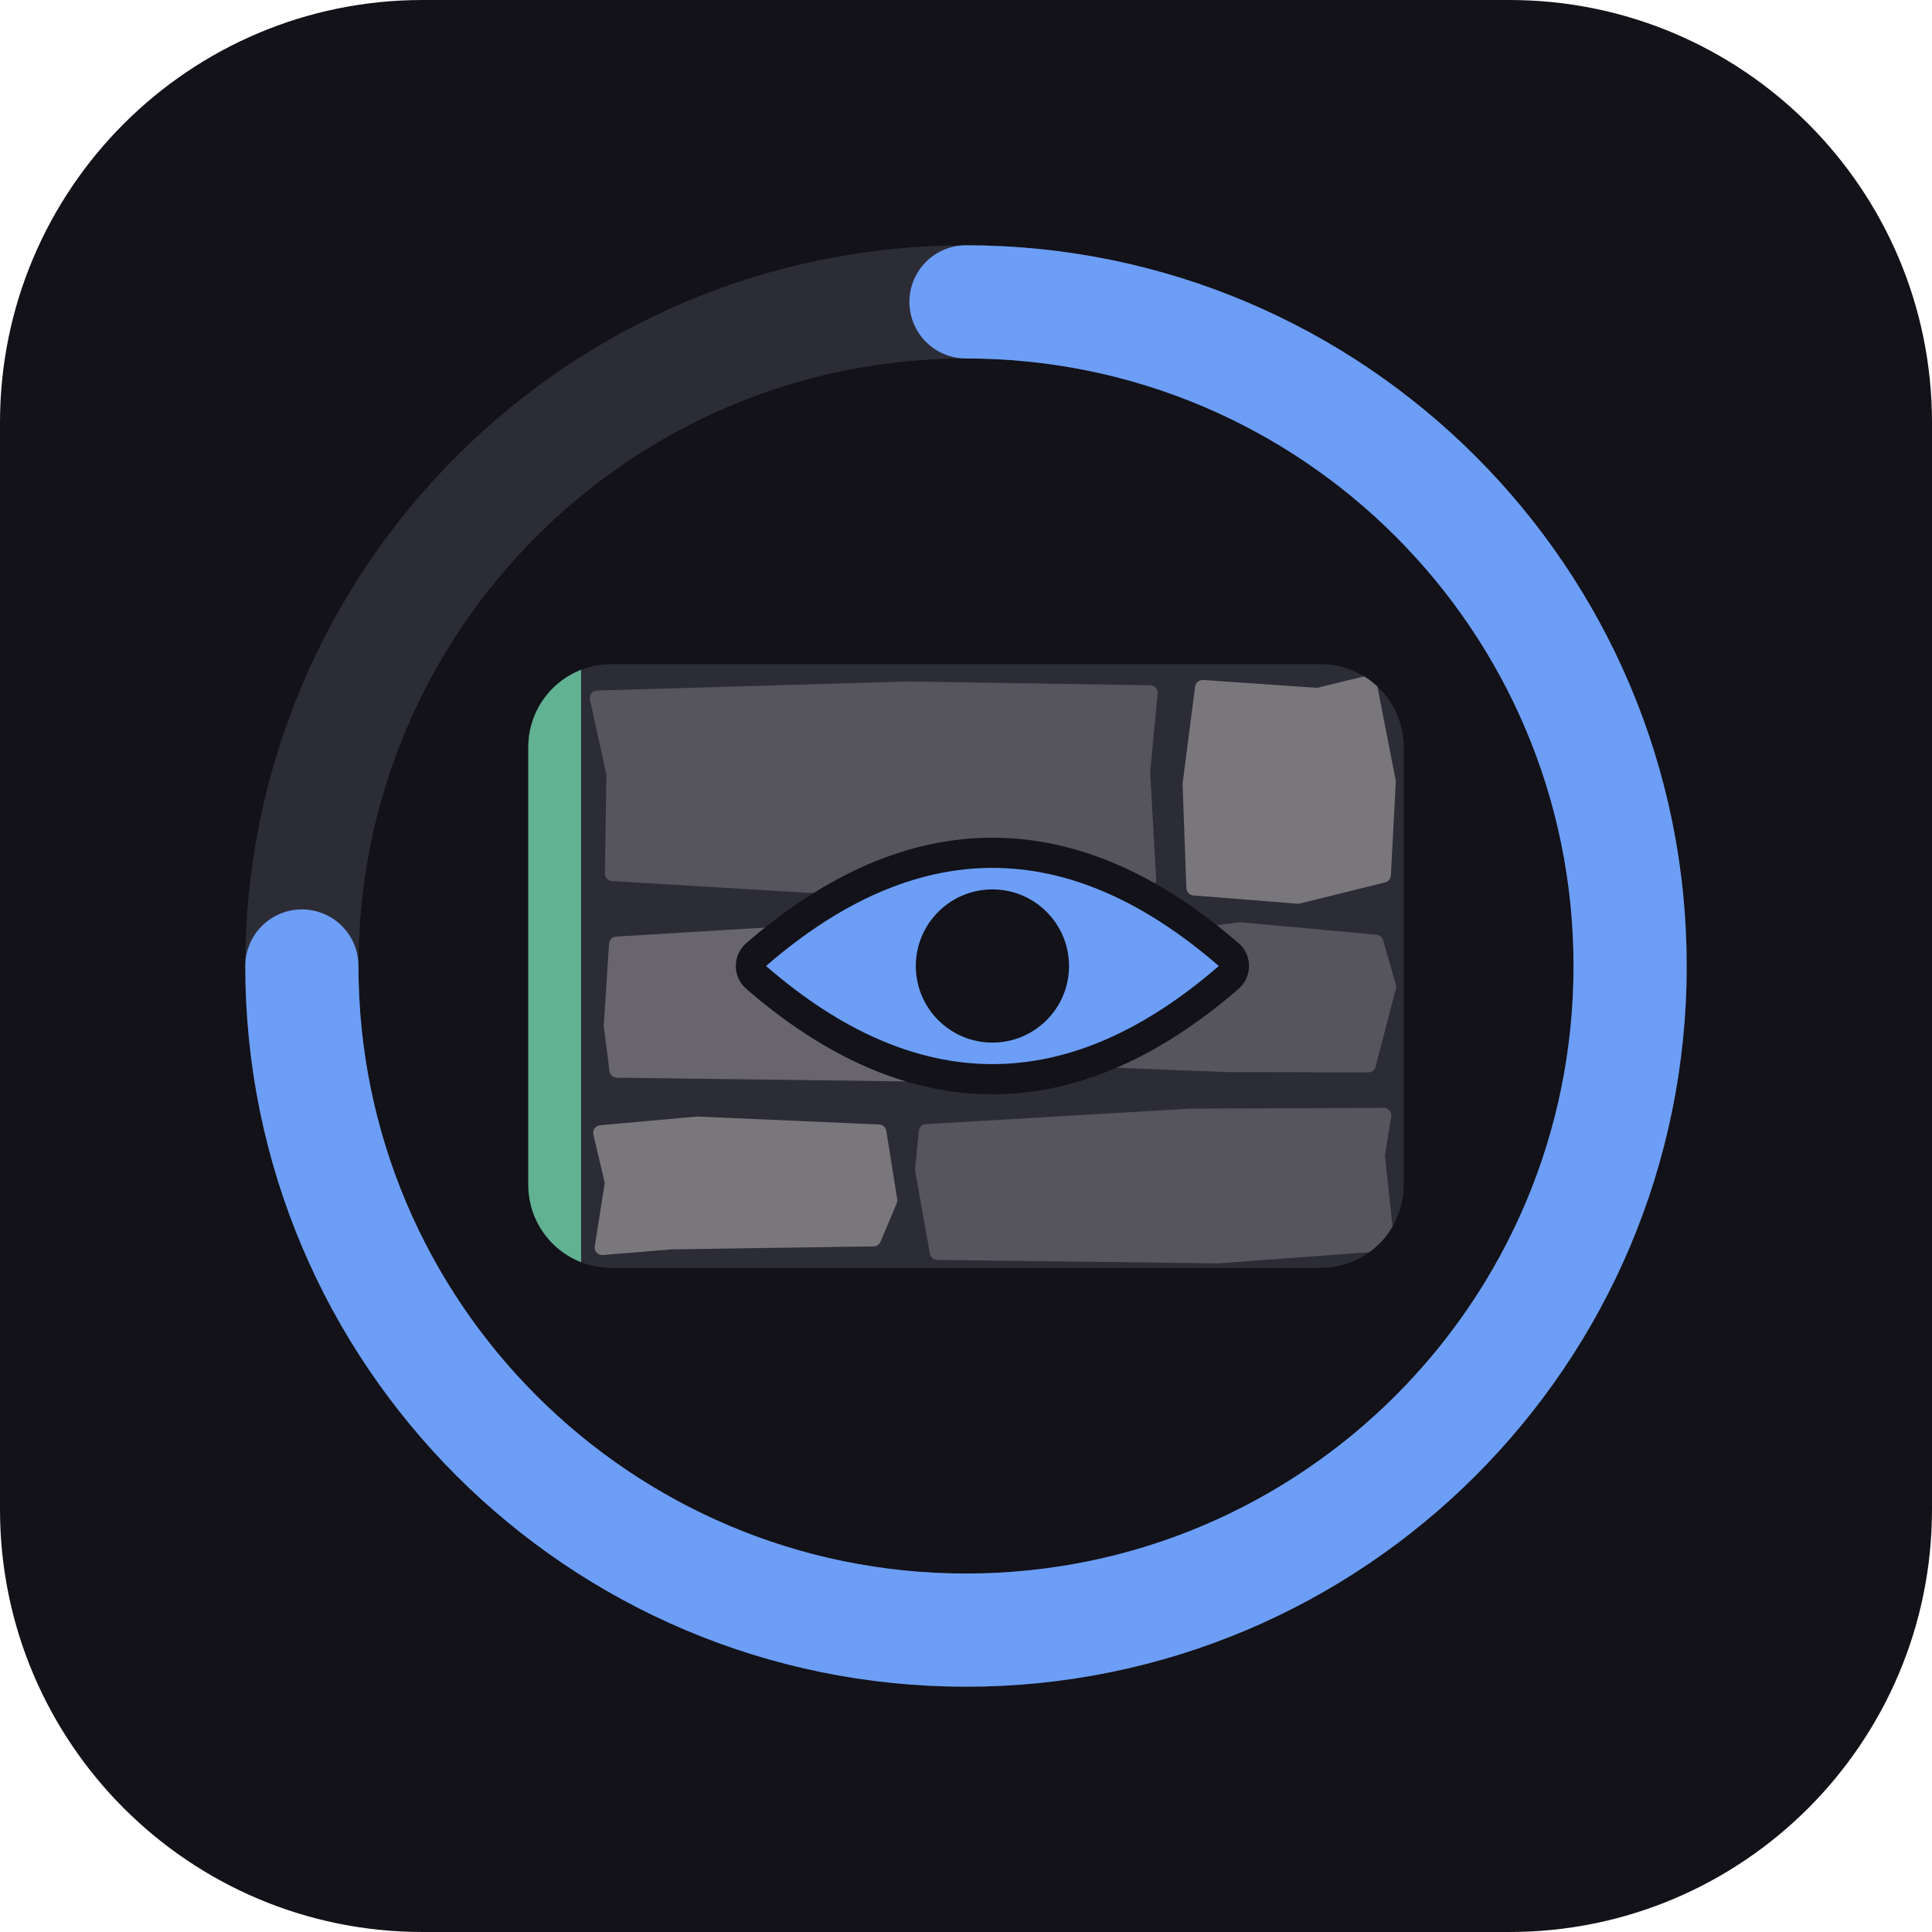
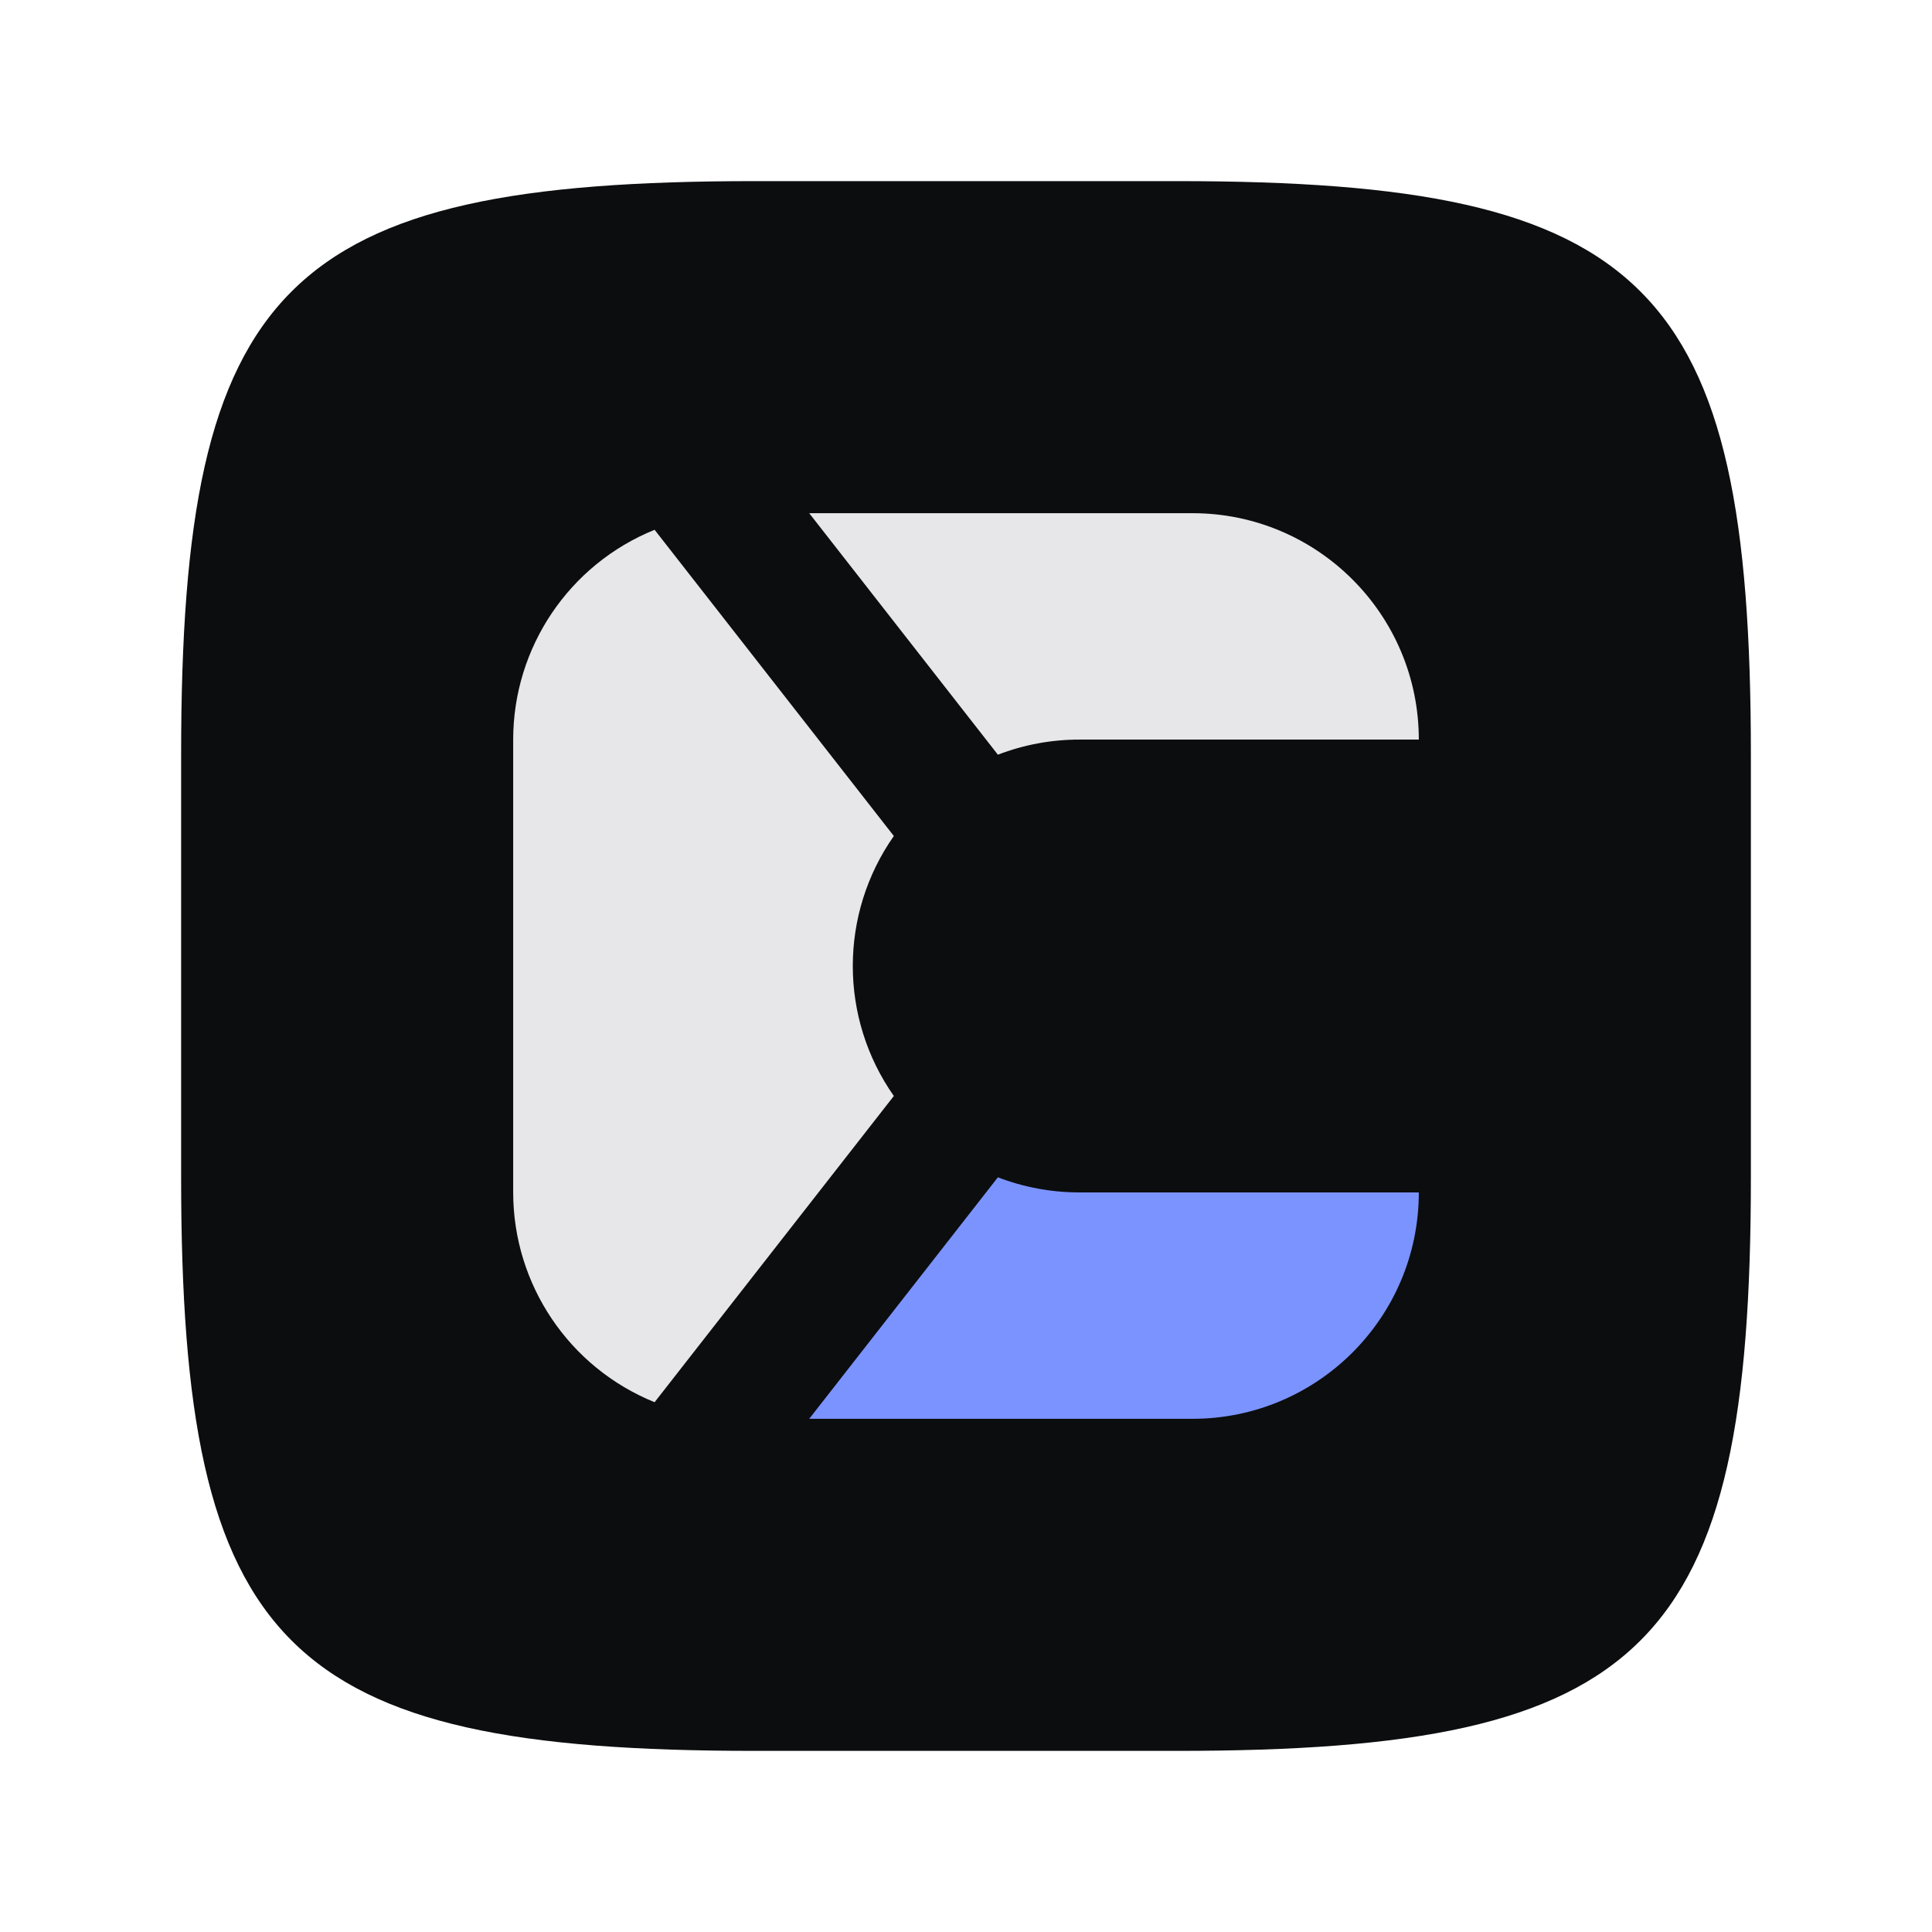
- <svg xmlns="http://www.w3.org/2000/svg" viewBox="0 0 512 512" width="512" height="512">
-   <rect width="512" height="512" rx="112" fill="#121218" />
-   <circle cx="256" cy="256" r="176" fill="none" stroke="#2C2C36" stroke-width="30" />
-   <path d="M256,80 A176,176 0 1 1 80.0,256.0" fill="none" stroke="#6C9EF6" stroke-width="30" stroke-linecap="round" />
-   <clipPath id="c">
-     <rect x="140" y="176" width="232" height="160" rx="22" />
-   </clipPath>
-   <rect x="140" y="176" width="232" height="160" rx="22" fill="#2C2C36" />
-   <g clip-path="url(#c)">
-     <polygon points="158.3,185.0 240.4,182.6 304.8,183.6 302.8,204.6 304.4,233.1 239.3,236.1 162.3,231.5 162.7,205.1" fill="#56545C" stroke="#56545C" stroke-width="4" stroke-linejoin="round" />
-     <polygon points="318.7,182.2 349.2,184.3 362.8,181.0 367.9,207.1 366.6,231.9 344.0,237.5 316.4,235.3 315.4,207.8" fill="#7A777C" stroke="#7A777C" stroke-width="4" stroke-linejoin="round" />
-     <polygon points="163.4,250.2 241.2,245.5 277.5,250.0 278.8,273.6 279.3,284.5 241.7,284.6 163.5,283.6 162.0,271.8" fill="#68656C" stroke="#68656C" stroke-width="4" stroke-linejoin="round" />
-     <polygon points="292.8,251.0 328.6,246.4 364.6,249.7 368.0,261.5 362.6,282.2 324.9,282.1 291.9,280.8 293.3,261.5" fill="#56545C" stroke="#56545C" stroke-width="4" stroke-linejoin="round" />
-     <polygon points="159.2,300.2 184.8,297.9 232.9,300.0 235.8,318.1 231.5,328.3 177.8,329.1 159.6,330.6 162.3,313.4" fill="#7A777C" stroke="#7A777C" stroke-width="4" stroke-linejoin="round" />
-     <polygon points="245.5,299.9 315.5,295.8 366.7,295.6 365.0,306.2 367.5,329.5 322.8,332.8 248.4,331.9 244.5,310.0" fill="#56545C" stroke="#56545C" stroke-width="4" stroke-linejoin="round" />
-     <rect x="140" y="176" width="14" height="160" fill="#60B292" />
+ <svg xmlns="http://www.w3.org/2000/svg" viewBox="0 0 128 128" width="512" height="512">
+   <path d="M50 12H78C109.16 12 116 18.84 116 50V78C116 109.16 109.16 116 78 116H50C18.84 116 12 109.16 12 78V50C12 18.84 18.84 12 50 12Z" fill="#0C0D0F" />
+   <g transform="translate(24 24) scale(0.625)">
+     <path d="M47.38 16L88 16A24 24 0 0 1 112 40L76 40A24 24 0 0 0 67.38 41.6Z" fill="#E7E7EA" />
+     <path d="M30.99 110.24A24 24 0 0 1 16 88L16 40A24 24 0 0 1 30.99 17.76L56.35 50.22A24 24 0 0 0 56.35 77.78Z" fill="#E7E7EA" />
+     <path d="M112 88A24 24 0 0 1 88 112L47.38 112L67.38 86.4A24 24 0 0 0 76 88Z" fill="#7B93FF" />
  </g>
-   <path d="M203,256 Q263,204 323,256 Q263,308 203,256 Z" fill="#121218" stroke="#121218" stroke-width="16" stroke-linejoin="round" />
-   <path d="M203,256 Q263,204 323,256 Q263,308 203,256 Z" fill="#6C9EF6" />
-   <circle cx="263" cy="256" r="20.3" fill="#121218" />
</svg>
